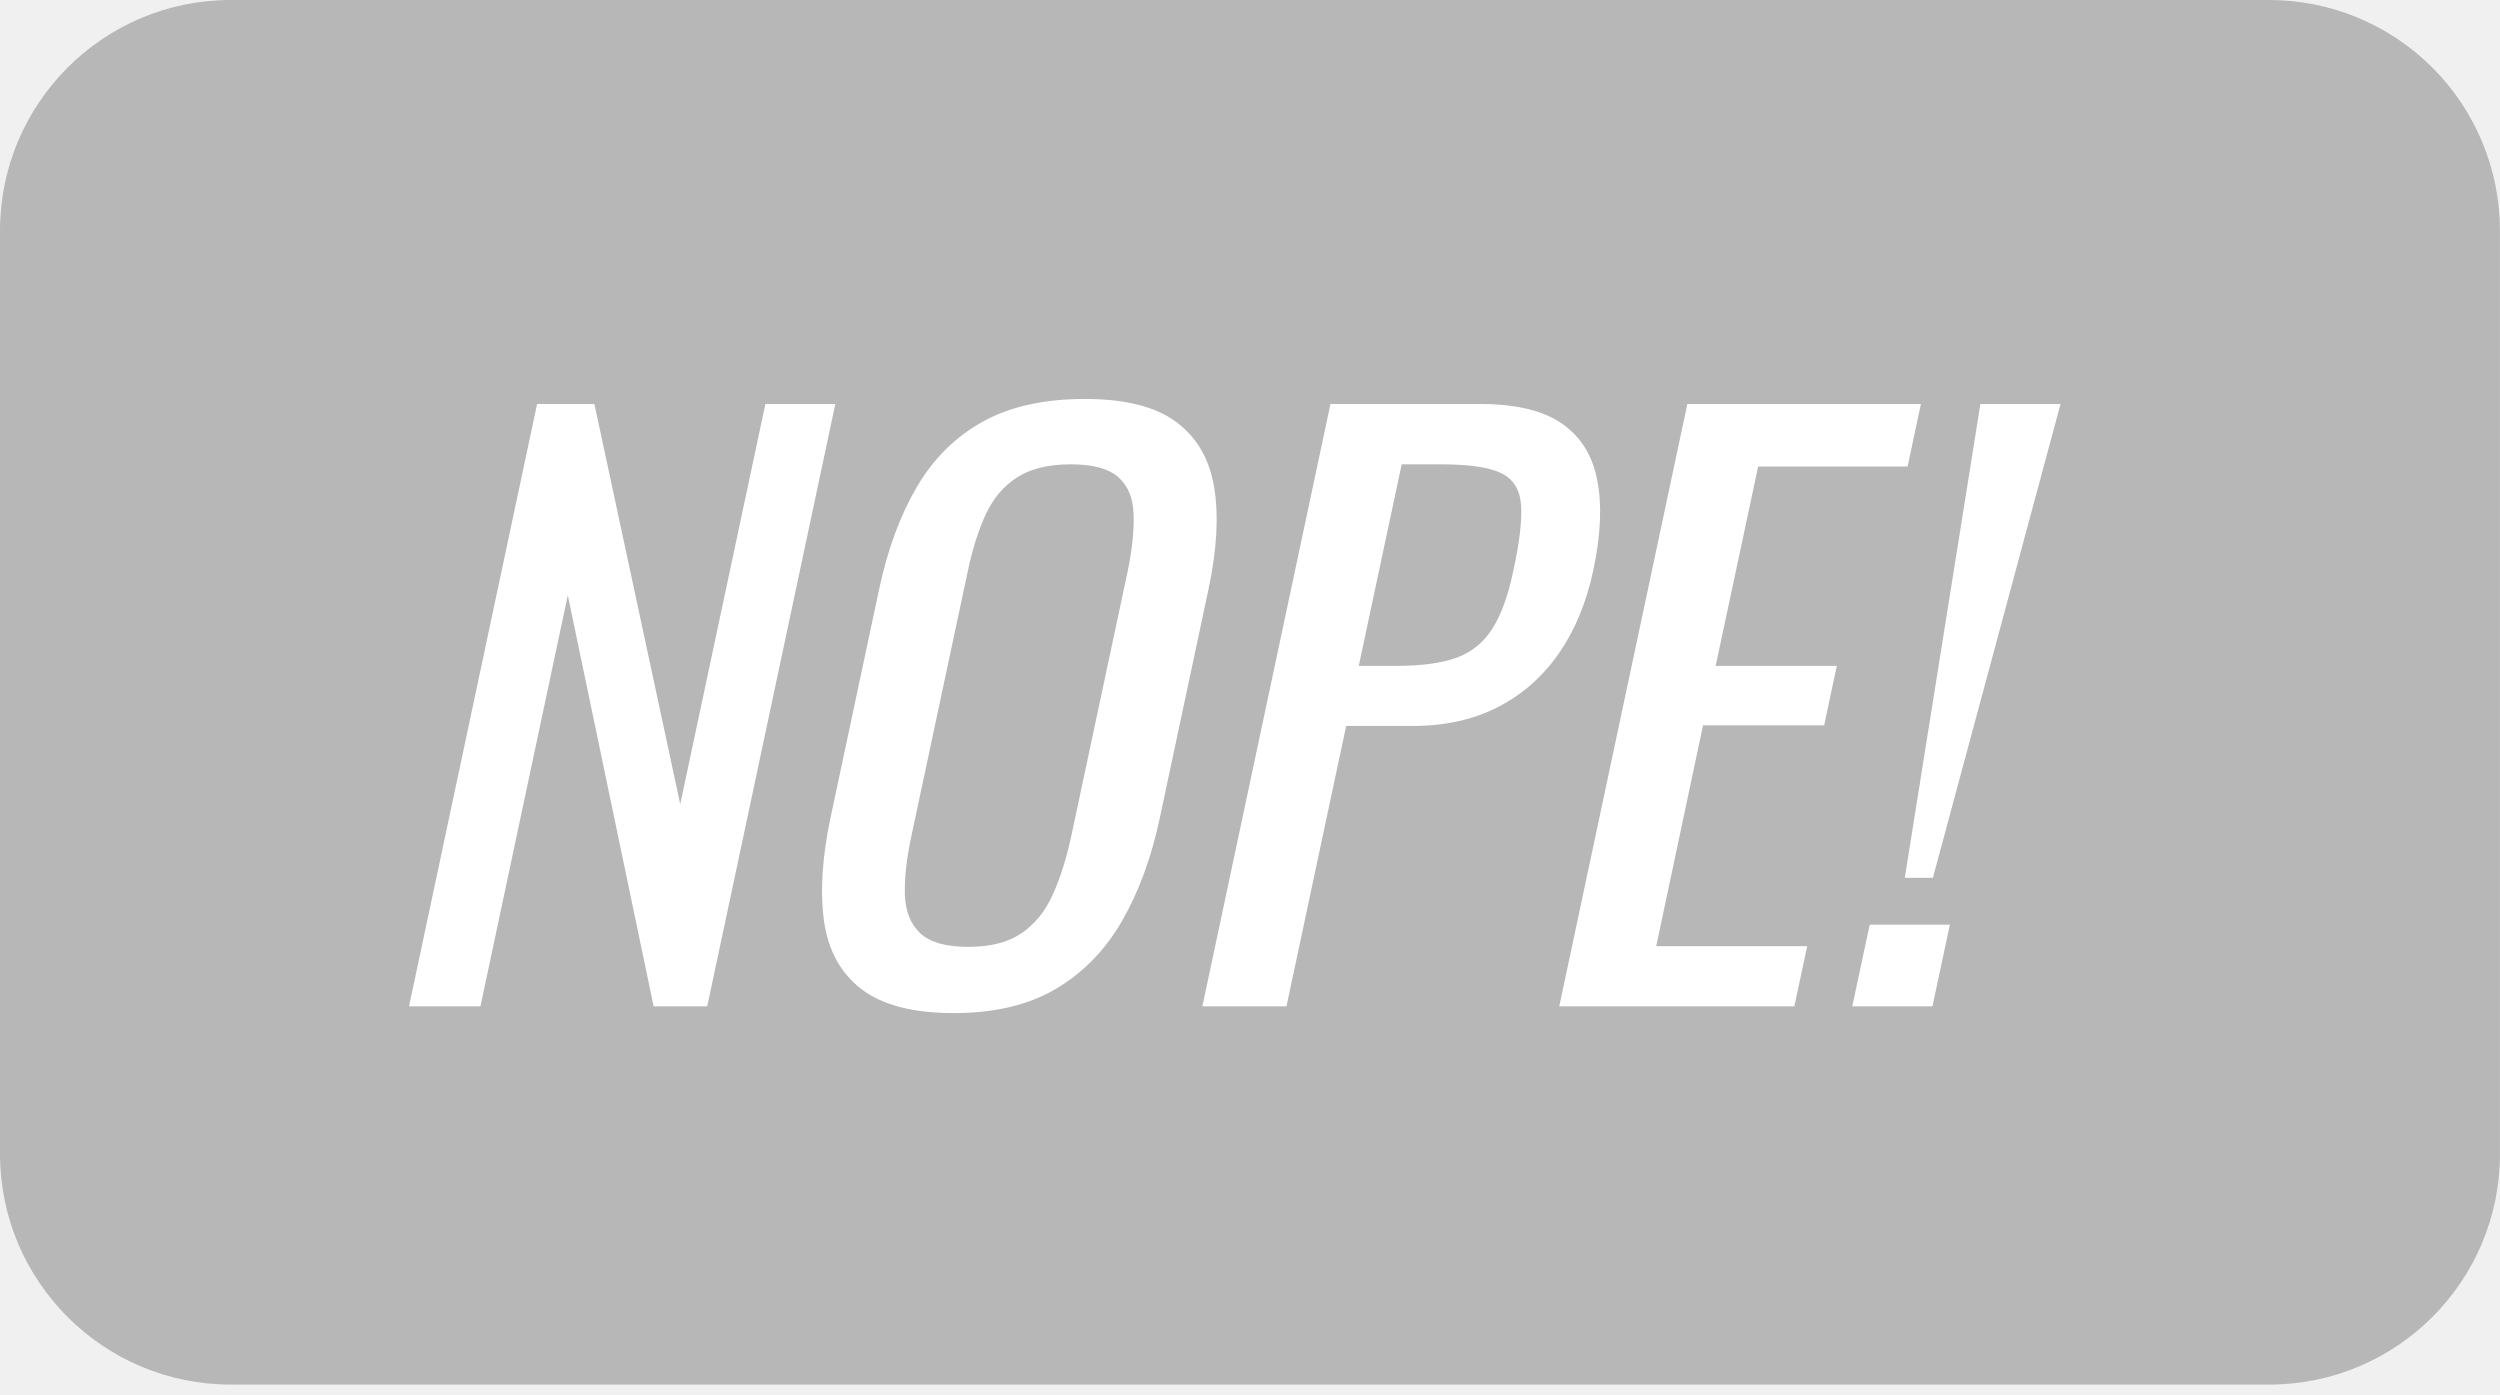
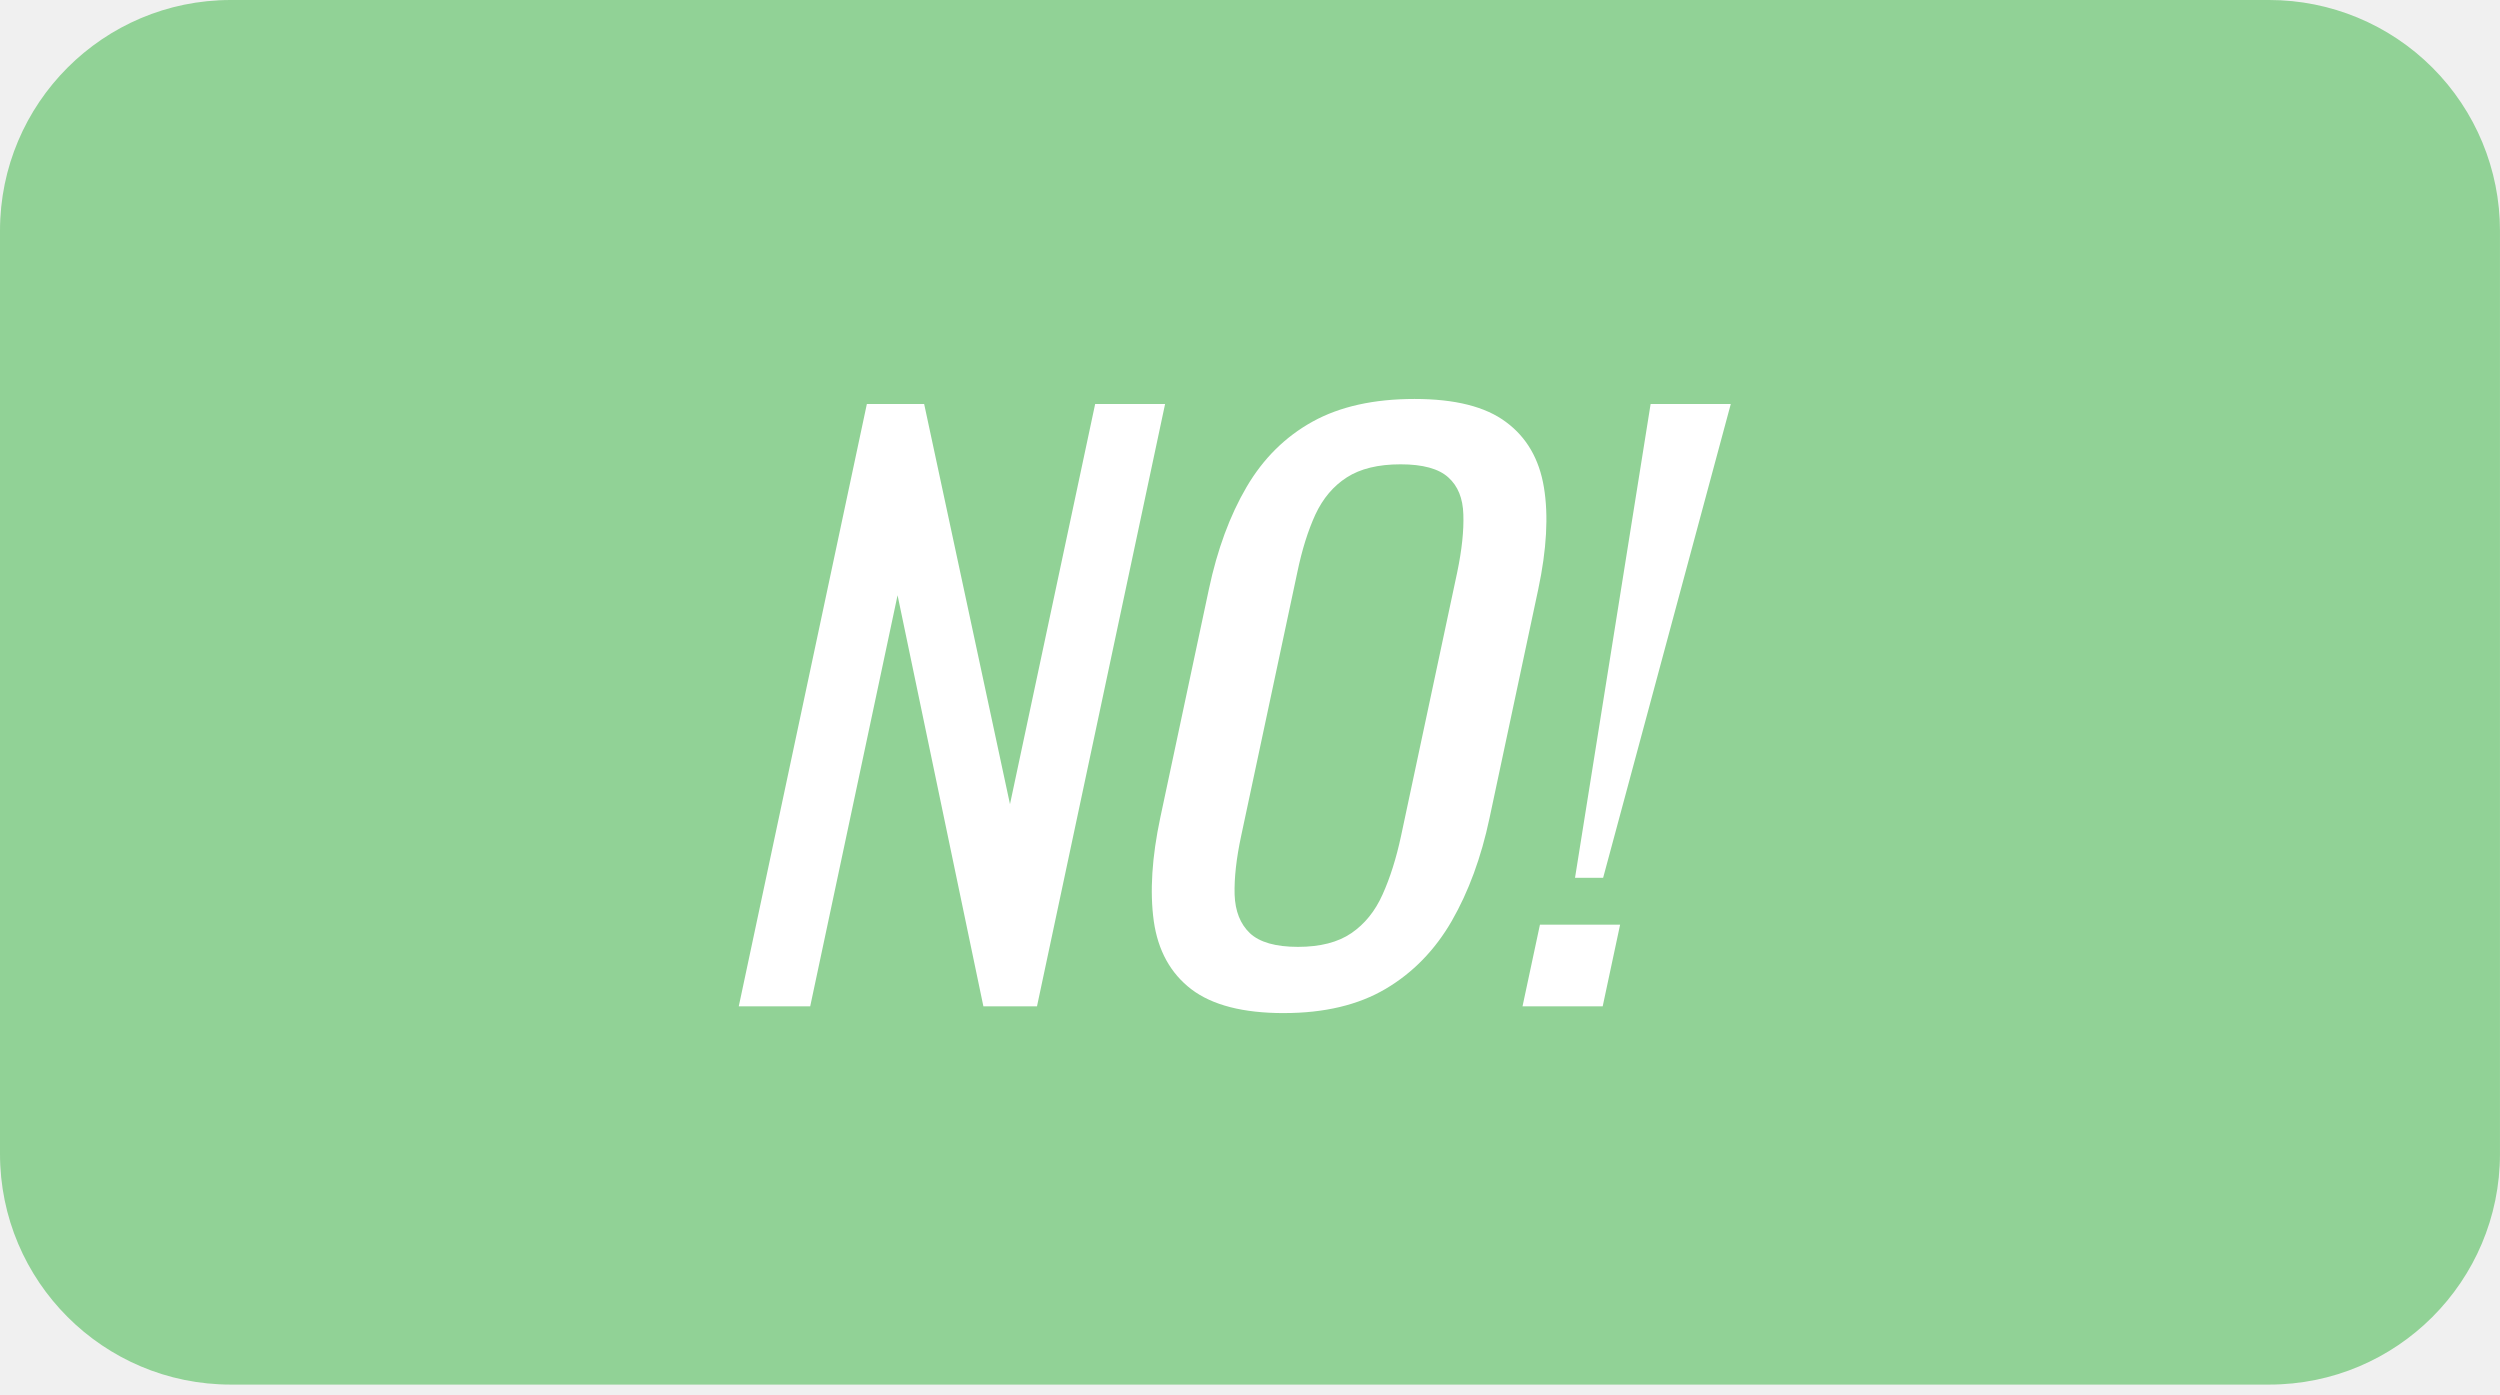
<svg xmlns="http://www.w3.org/2000/svg" version="1.1" viewBox="0.0 0.0 179.31 100.0" fill="none" stroke="none" stroke-linecap="square" stroke-miterlimit="10">
  <clipPath id="p.0">
    <path d="m0 0l179.31 0l0 100.0l-179.31 0l0 -100.0z" clip-rule="nonzero" />
  </clipPath>
  <g clip-path="url(#p.0)">
    <path fill="#000000" fill-opacity="0.0" d="m0 0l179.31 0l0 100.0l-179.31 0z" fill-rule="evenodd" />
-     <path fill="#b7b7b7" d="m0 16.552l0 0c0 -9.141 7.41 -16.552 16.552 -16.552l146.204 0c4.39 0 8.6 1.744 11.704 4.848c3.104 3.104 4.848 7.314 4.848 11.704l0 66.204c0 9.141 -7.41 16.552 -16.552 16.552l-146.204 0c-9.141 0 -16.552 -7.41 -16.552 -16.552z" fill-rule="evenodd" />
+     <path fill="#91d296" d="m0 16.552l0 0c0 -9.141 7.41 -16.552 16.552 -16.552l146.204 0c4.39 0 8.6 1.744 11.704 4.848c3.104 3.104 4.848 7.314 4.848 11.704l0 66.204c0 9.141 -7.41 16.552 -16.552 16.552l-146.204 0c-9.141 0 -16.552 -7.41 -16.552 -16.552z" fill-rule="evenodd" />
    <path fill="#000000" fill-opacity="0.0" d="m15.341 11.979l136.567 0l0 63.276l-136.567 0z" fill-rule="evenodd" />
-     <path fill="#ffffff" d="m29.336 72.179l9.187 -43.203l4.109 0l6.156 28.703l6.109 -28.703l5.016 0l-9.188 43.203l-3.844 0l-6.156 -29.484l-6.266 29.484l-5.125 0zm39.095 0.484q-4.375 0 -6.625 -1.703q-2.25 -1.719 -2.703 -4.891q-0.438 -3.172 0.469 -7.438l3.484 -16.375q0.906 -4.266 2.703 -7.328q1.797 -3.063 4.734 -4.688q2.938 -1.625 7.312 -1.625q4.359 0 6.562 1.656q2.219 1.641 2.719 4.688q0.5 3.031 -0.406 7.297l-3.5 16.438q-0.891 4.203 -2.703 7.359q-1.812 3.141 -4.75 4.875q-2.938 1.734 -7.297 1.734zm1.016 -4.75q2.391 0 3.828 -0.984q1.438 -0.984 2.234 -2.766q0.812 -1.797 1.328 -4.203l4.031 -18.922q0.5 -2.406 0.438 -4.141q-0.047 -1.734 -1.078 -2.656q-1.031 -0.938 -3.422 -0.938q-2.406 0 -3.859 0.938q-1.438 0.922 -2.25 2.656q-0.797 1.734 -1.297 4.141l-4.031 18.922q-0.516 2.406 -0.469 4.203q0.062 1.781 1.094 2.766q1.047 0.984 3.453 0.984zm16.791 4.266l9.188 -43.203l10.719 0q3.891 0 5.906 1.422q2.016 1.406 2.516 4.078q0.516 2.672 -0.297 6.453q-0.719 3.406 -2.453 5.922q-1.734 2.5 -4.375 3.859q-2.625 1.359 -6.156 1.359l-4.734 0l-4.281 20.109l-6.031 0zm11.219 -24.422l2.766 0q2.609 0 4.234 -0.578q1.625 -0.594 2.562 -2.062q0.953 -1.469 1.516 -4.141q0.672 -3.094 0.562 -4.734q-0.109 -1.656 -1.406 -2.297q-1.297 -0.641 -4.328 -0.641l-2.828 0l-3.078 14.453zm14.379 24.422l9.188 -43.203l16.75 0l-0.953 4.484l-10.719 0l-3.047 14.297l8.687 0l-0.906 4.266l-8.687 0l-3.359 15.844l10.828 0l-0.922 4.312l-16.859 0zm24.783 -9.219l5.422 -33.984l5.75 0l-9.156 33.984l-2.016 0zm-3.766 9.219l1.25 -5.859l5.75 0l-1.25 5.859l-5.75 0z" fill-rule="nonzero" />
+     <path fill="#ffffff" d="m52.987 72.179l9.188 -43.203l4.109 0l6.156 28.703l6.109 -28.703l5.016 0l-9.188 43.203l-3.844 0l-6.156 -29.484l-6.266 29.484l-5.125 0zm39.095 0.484q-4.375 0 -6.625 -1.703q-2.25 -1.719 -2.703 -4.891q-0.438 -3.172 0.469 -7.438l3.484 -16.375q0.906 -4.266 2.703 -7.328q1.797 -3.063 4.734 -4.688q2.938 -1.625 7.312 -1.625q4.359 0 6.562 1.656q2.219 1.641 2.719 4.688q0.5 3.031 -0.406 7.297l-3.5 16.438q-0.891 4.203 -2.703 7.359q-1.812 3.141 -4.75 4.875q-2.938 1.734 -7.297 1.734zm1.016 -4.75q2.391 0 3.828 -0.984q1.438 -0.984 2.234 -2.766q0.812 -1.797 1.328 -4.203l4.031 -18.922q0.5 -2.406 0.438 -4.141q-0.047 -1.734 -1.078 -2.656q-1.031 -0.938 -3.422 -0.938q-2.406 0 -3.859 0.938q-1.438 0.922 -2.25 2.656q-0.797 1.734 -1.297 4.141l-4.031 18.922q-0.516 2.406 -0.469 4.203q0.062 1.781 1.094 2.766q1.047 0.984 3.453 0.984zm19.869 -4.953l5.422 -33.984l5.75 0l-9.156 33.984l-2.016 0zm-3.766 9.219l1.25 -5.859l5.75 0l-1.25 5.859l-5.75 0z" fill-rule="nonzero" />
  </g>
</svg>
